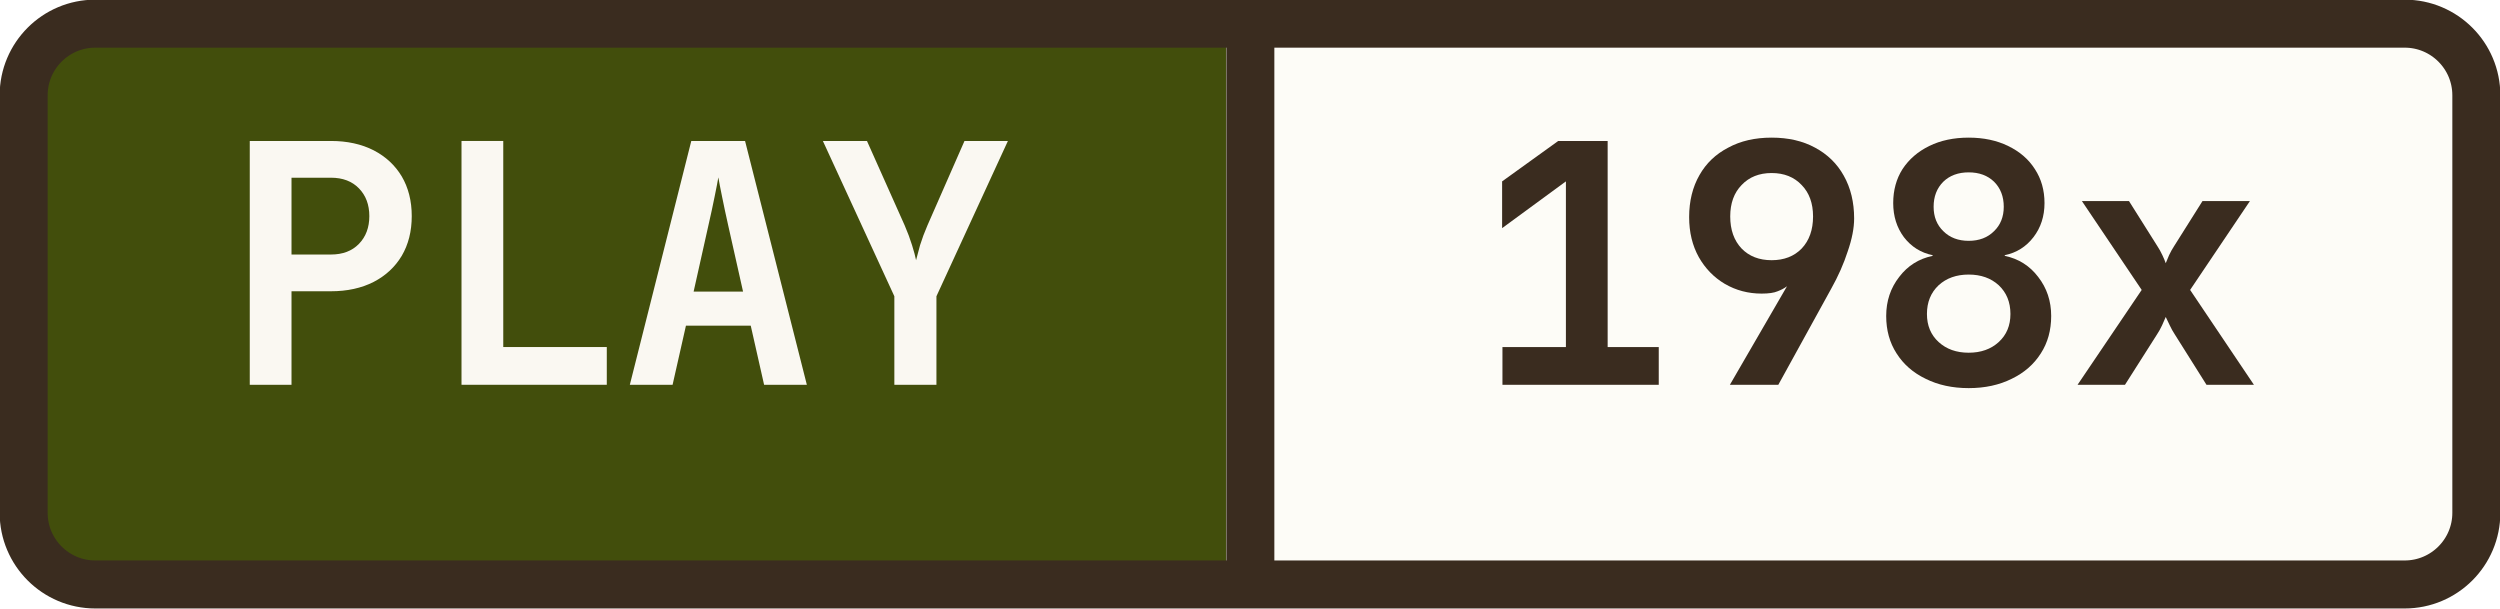
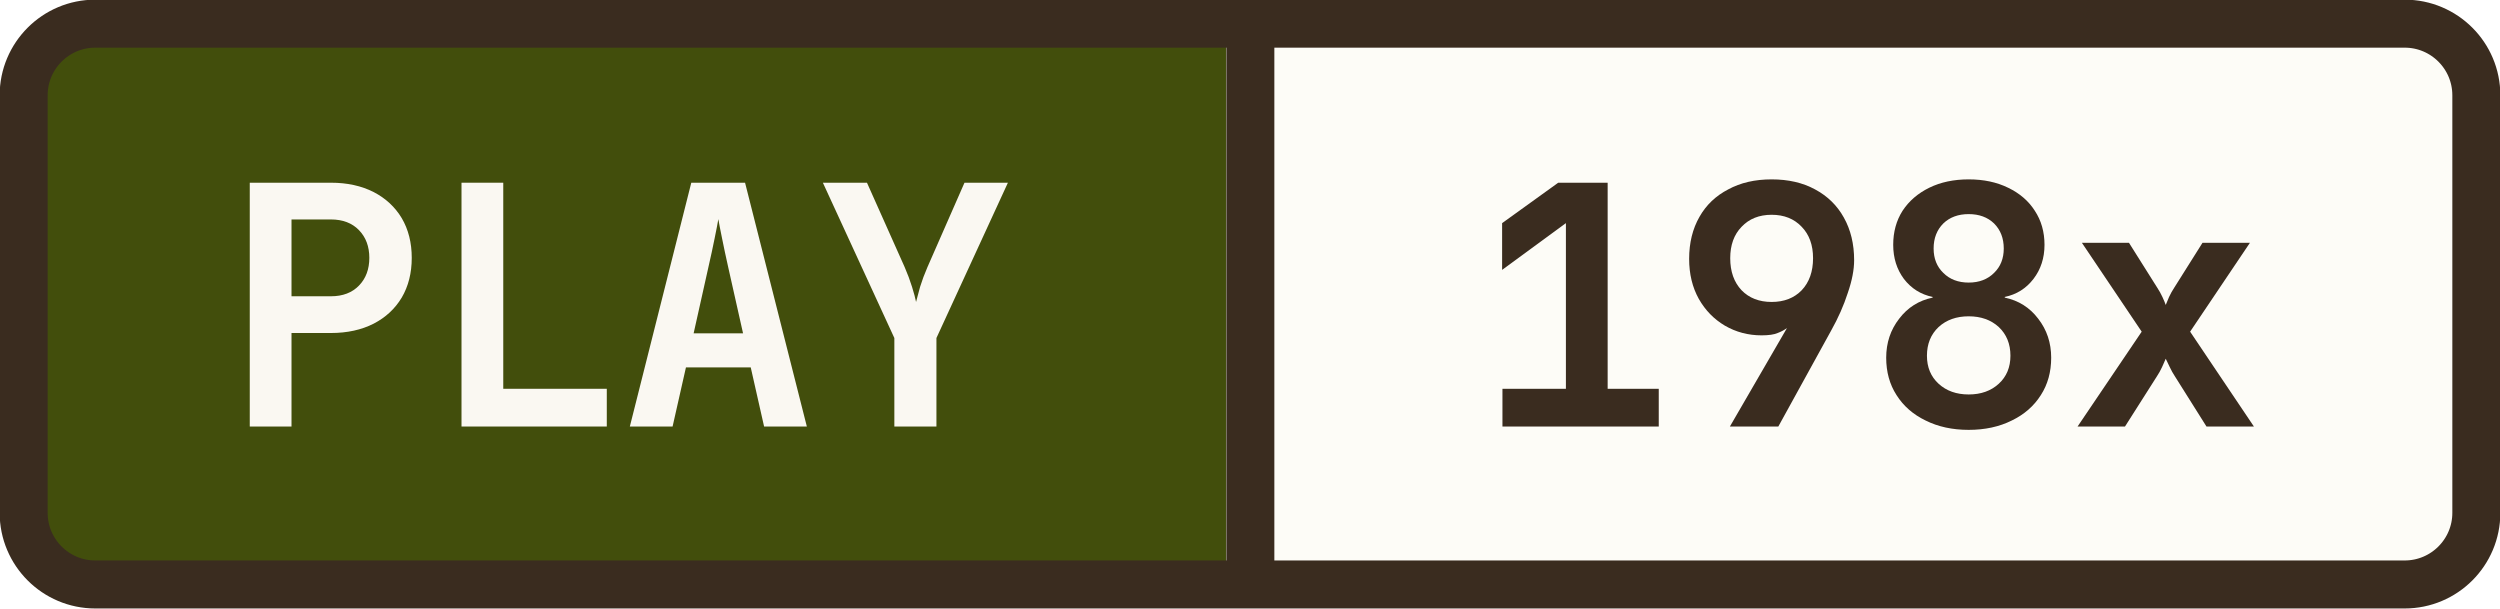
<svg xmlns="http://www.w3.org/2000/svg" width="359.3" height="87.5" viewBox="0 0 359.3 87.5" role="img" aria-label="Play198x">
  <g>
    <clipPath id="r">
      <rect x="3.4" y="3.4" width="352.5" height="80.6" rx="10.3" />
    </clipPath>
    <g clip-path="url(#r)">
      <rect x="3.4" y="3.4" width="172.8" height="80.6" fill="#424e0c" />
      <rect x="176.2" y="3.4" width="179.7" height="80.6" fill="#fdfcf7" />
    </g>
    <rect x="3.4" y="3.4" width="352.5" height="80.6" rx="10.3" fill="none" stroke="#3a2c1f" stroke-width="6.9" />
    <line x1="179.7" y1="3.4" x2="179.7" y2="84.1" stroke="#3a2c1f" stroke-width="6.9" />
-     <g fill="#faf8f2" transform="translate(32.2 55.3) scale(0.048 -0.048)">
+     <g fill="#faf8f2" transform="translate(32.2 61.3) scale(0.048 -0.048)">
      <path d="M77 0V730H320Q393 730 448 702Q502 674 532 624Q562 573 562 505Q562 437 532 386Q502 336 448 308Q393 280 320 280H202V0ZM202 390H320Q373 390 404 422Q435 454 435 505Q435 556 404 588Q373 620 320 620H202Z" />
      <path d="M121 0V730H246V113H556V0Z" transform="translate(590 0)" />
      <path d="M35 0 219 730H380L565 0H437L397 177H203L163 0ZM226 279H374L330 475Q319 524 311 564Q303 603 300 621Q297 603 289 564Q281 524 270 476Z" transform="translate(1180 0)" />
      <path d="M237 0V265L23 730H155L268 477Q281 447 290 418Q299 389 302 373Q306 389 314 418Q323 447 336 477L447 730H577L363 265V0Z" transform="translate(1770 0)" />
    </g>
-     <g fill="#3a2c1f" transform="translate(211.9 55.3) scale(0.048 -0.048)">
+     <g fill="#3a2c1f" transform="translate(211.9 61.3) scale(0.048 -0.048)">
      <path d="M84 0V113H274V609L83 469V609L251 730H399V113H552V0Z" />
      <path d="M175 0 346 295Q334 286 318 280Q302 273 270 273Q210 273 160 302Q111 331 82 382Q53 434 53 502Q53 574 84 628Q114 681 170 710Q225 740 300 740Q375 740 430 710Q486 680 516 626Q547 571 547 498Q547 455 528 400Q510 344 478 287L320 0ZM300 373Q356 373 390 408Q424 444 424 504Q424 563 390 598Q356 634 300 634Q244 634 210 598Q176 563 176 504Q176 444 210 408Q244 373 300 373Z" transform="translate(590 0)" />
      <path d="M300 -10Q227 -10 171 18Q115 45 84 94Q53 142 53 206Q53 273 92 323Q130 373 192 386V388Q139 399 106 442Q74 485 74 544Q74 602 102 646Q131 690 182 715Q233 740 300 740Q367 740 418 715Q470 690 498 646Q527 602 527 544Q527 485 494 442Q461 399 408 388V386Q470 373 508 323Q547 273 547 206Q547 142 516 94Q485 45 429 18Q373 -10 300 -10ZM300 431Q347 431 376 460Q405 488 405 533Q405 579 376 608Q347 636 300 636Q253 636 224 608Q195 579 195 533Q195 488 224 460Q253 431 300 431ZM300 96Q355 96 390 128Q425 160 425 212Q425 265 390 298Q355 330 300 330Q245 330 210 298Q175 265 175 212Q175 160 210 128Q245 96 300 96Z" transform="translate(1180 0)" />
      <path d="M36 0 228 284 49 550H190L275 415Q283 403 290 388Q297 373 300 364Q304 373 310 388Q317 403 325 415L410 550H552L373 284L564 0H422L327 151Q319 163 312 178Q304 194 300 203Q296 194 289 178Q282 163 274 151L178 0Z" transform="translate(1770 0)" />
    </g>
  </g>
</svg>
